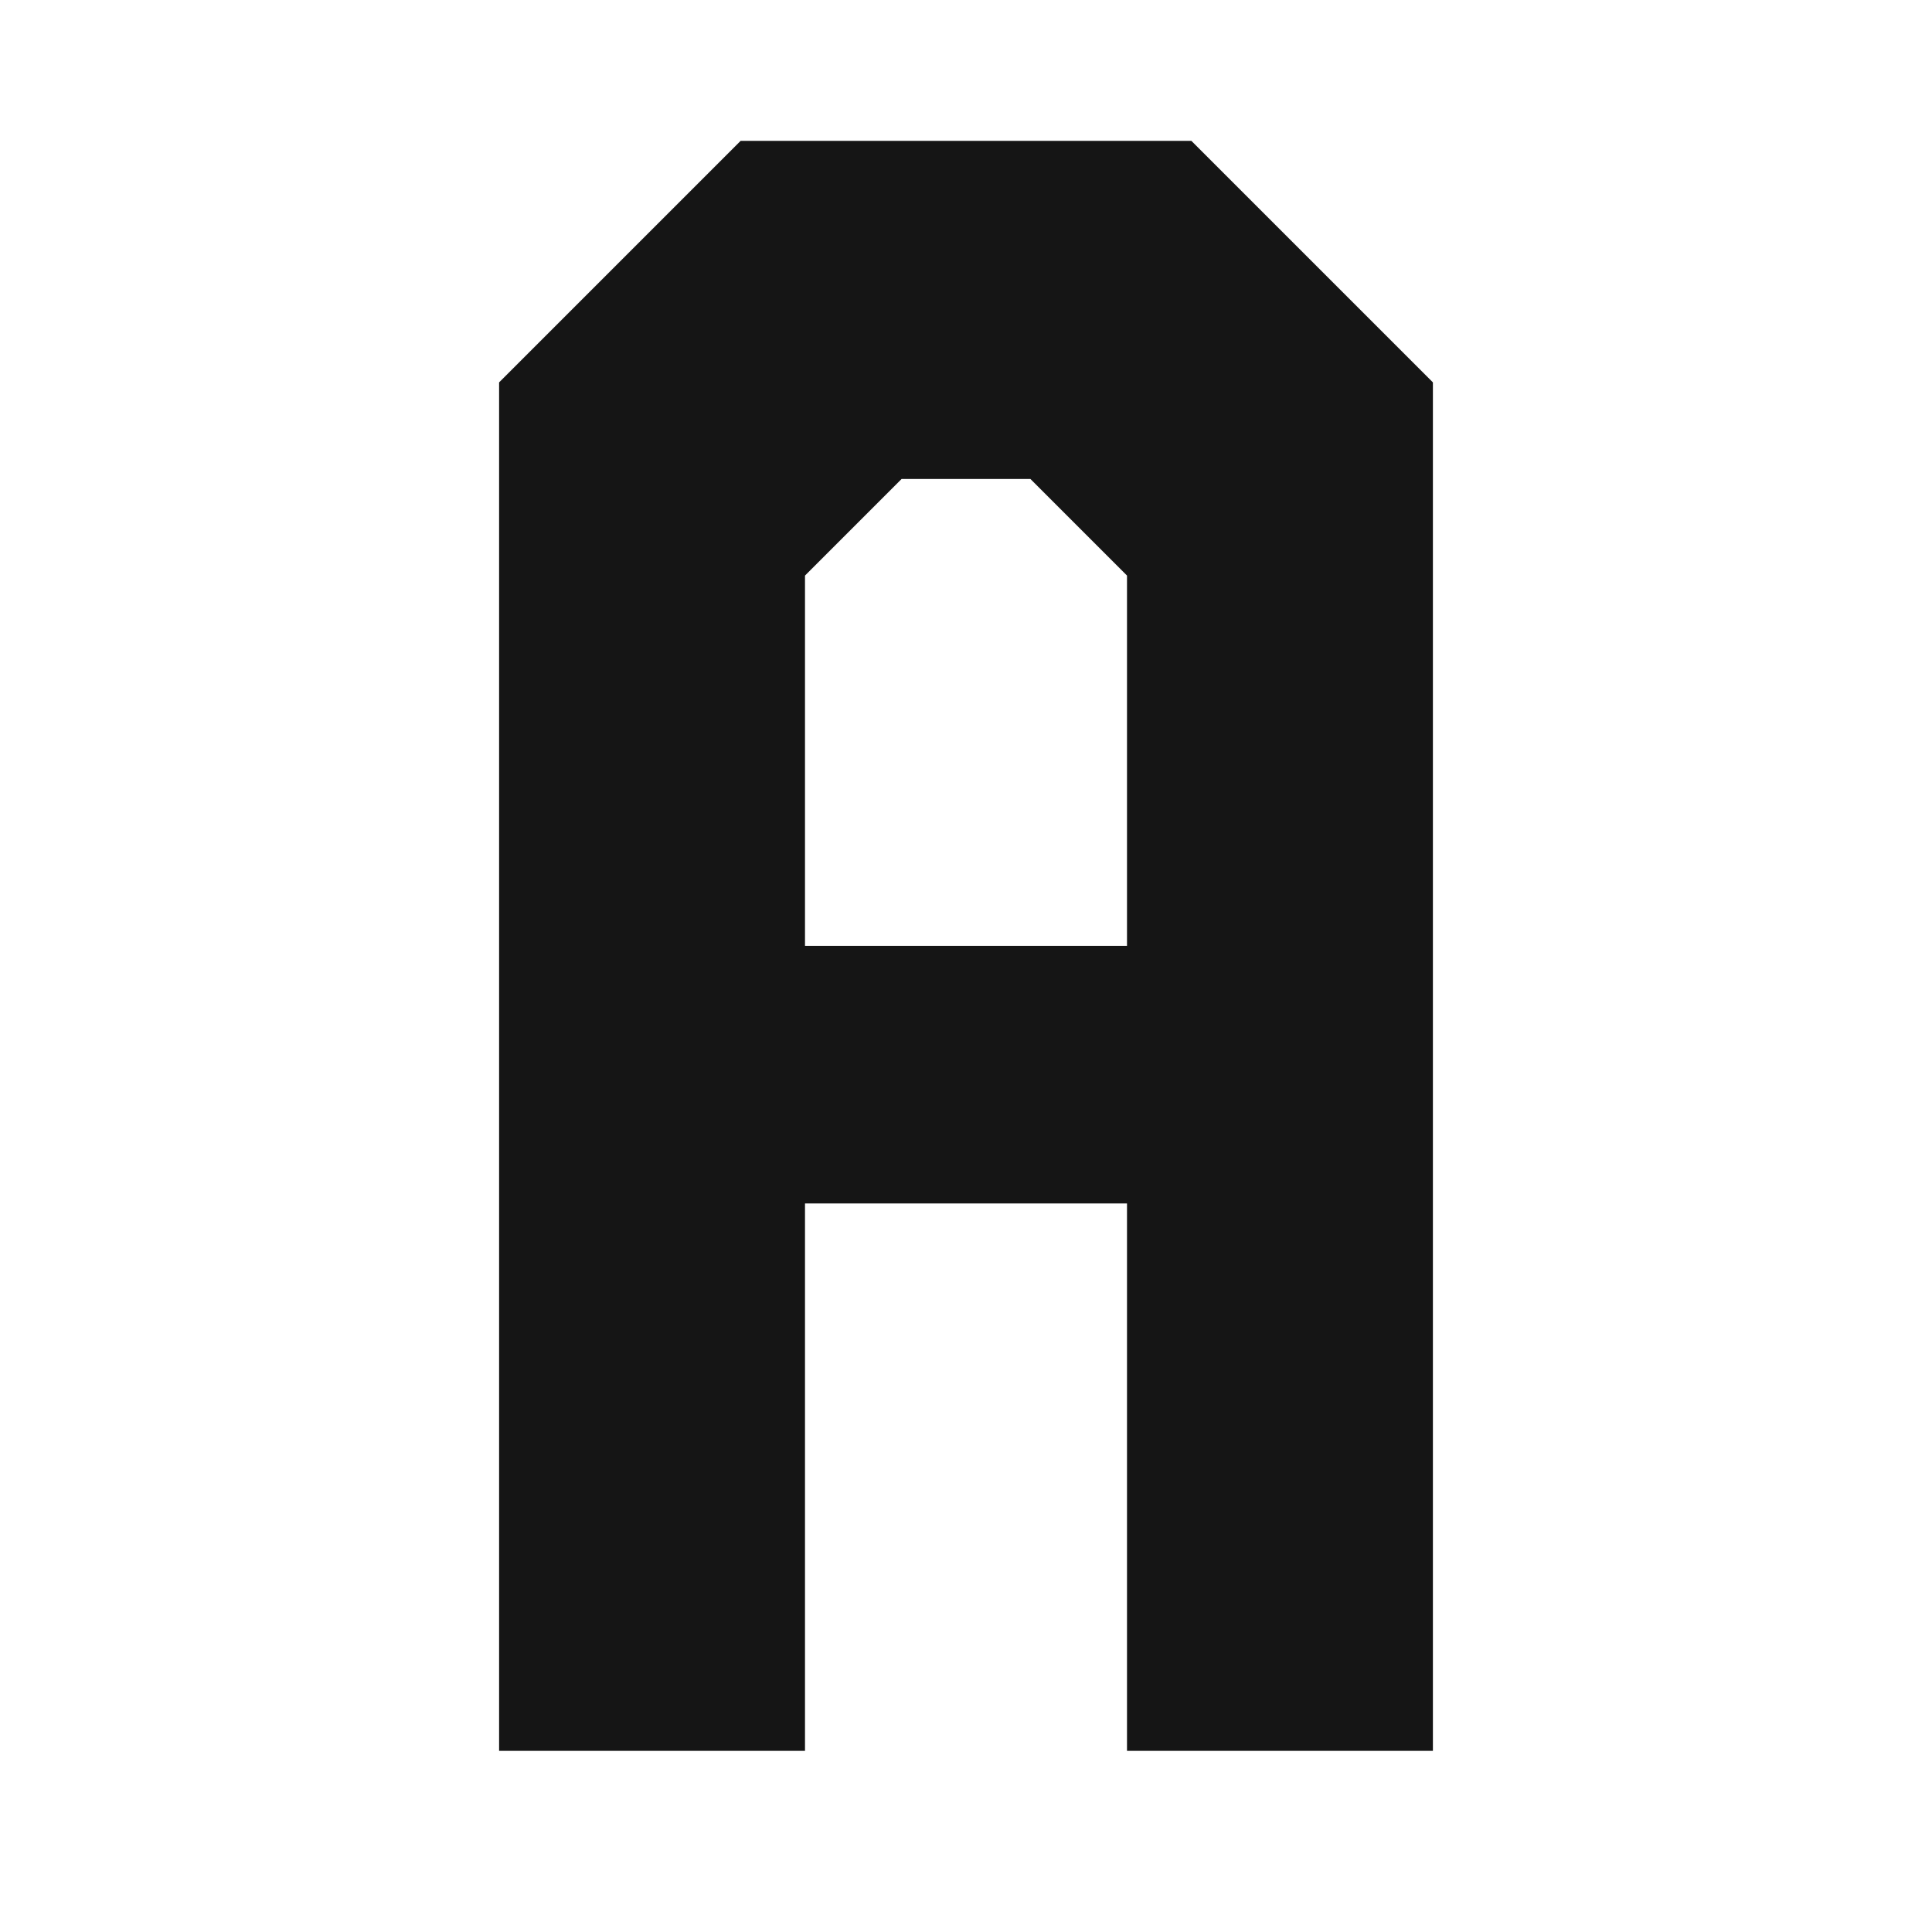
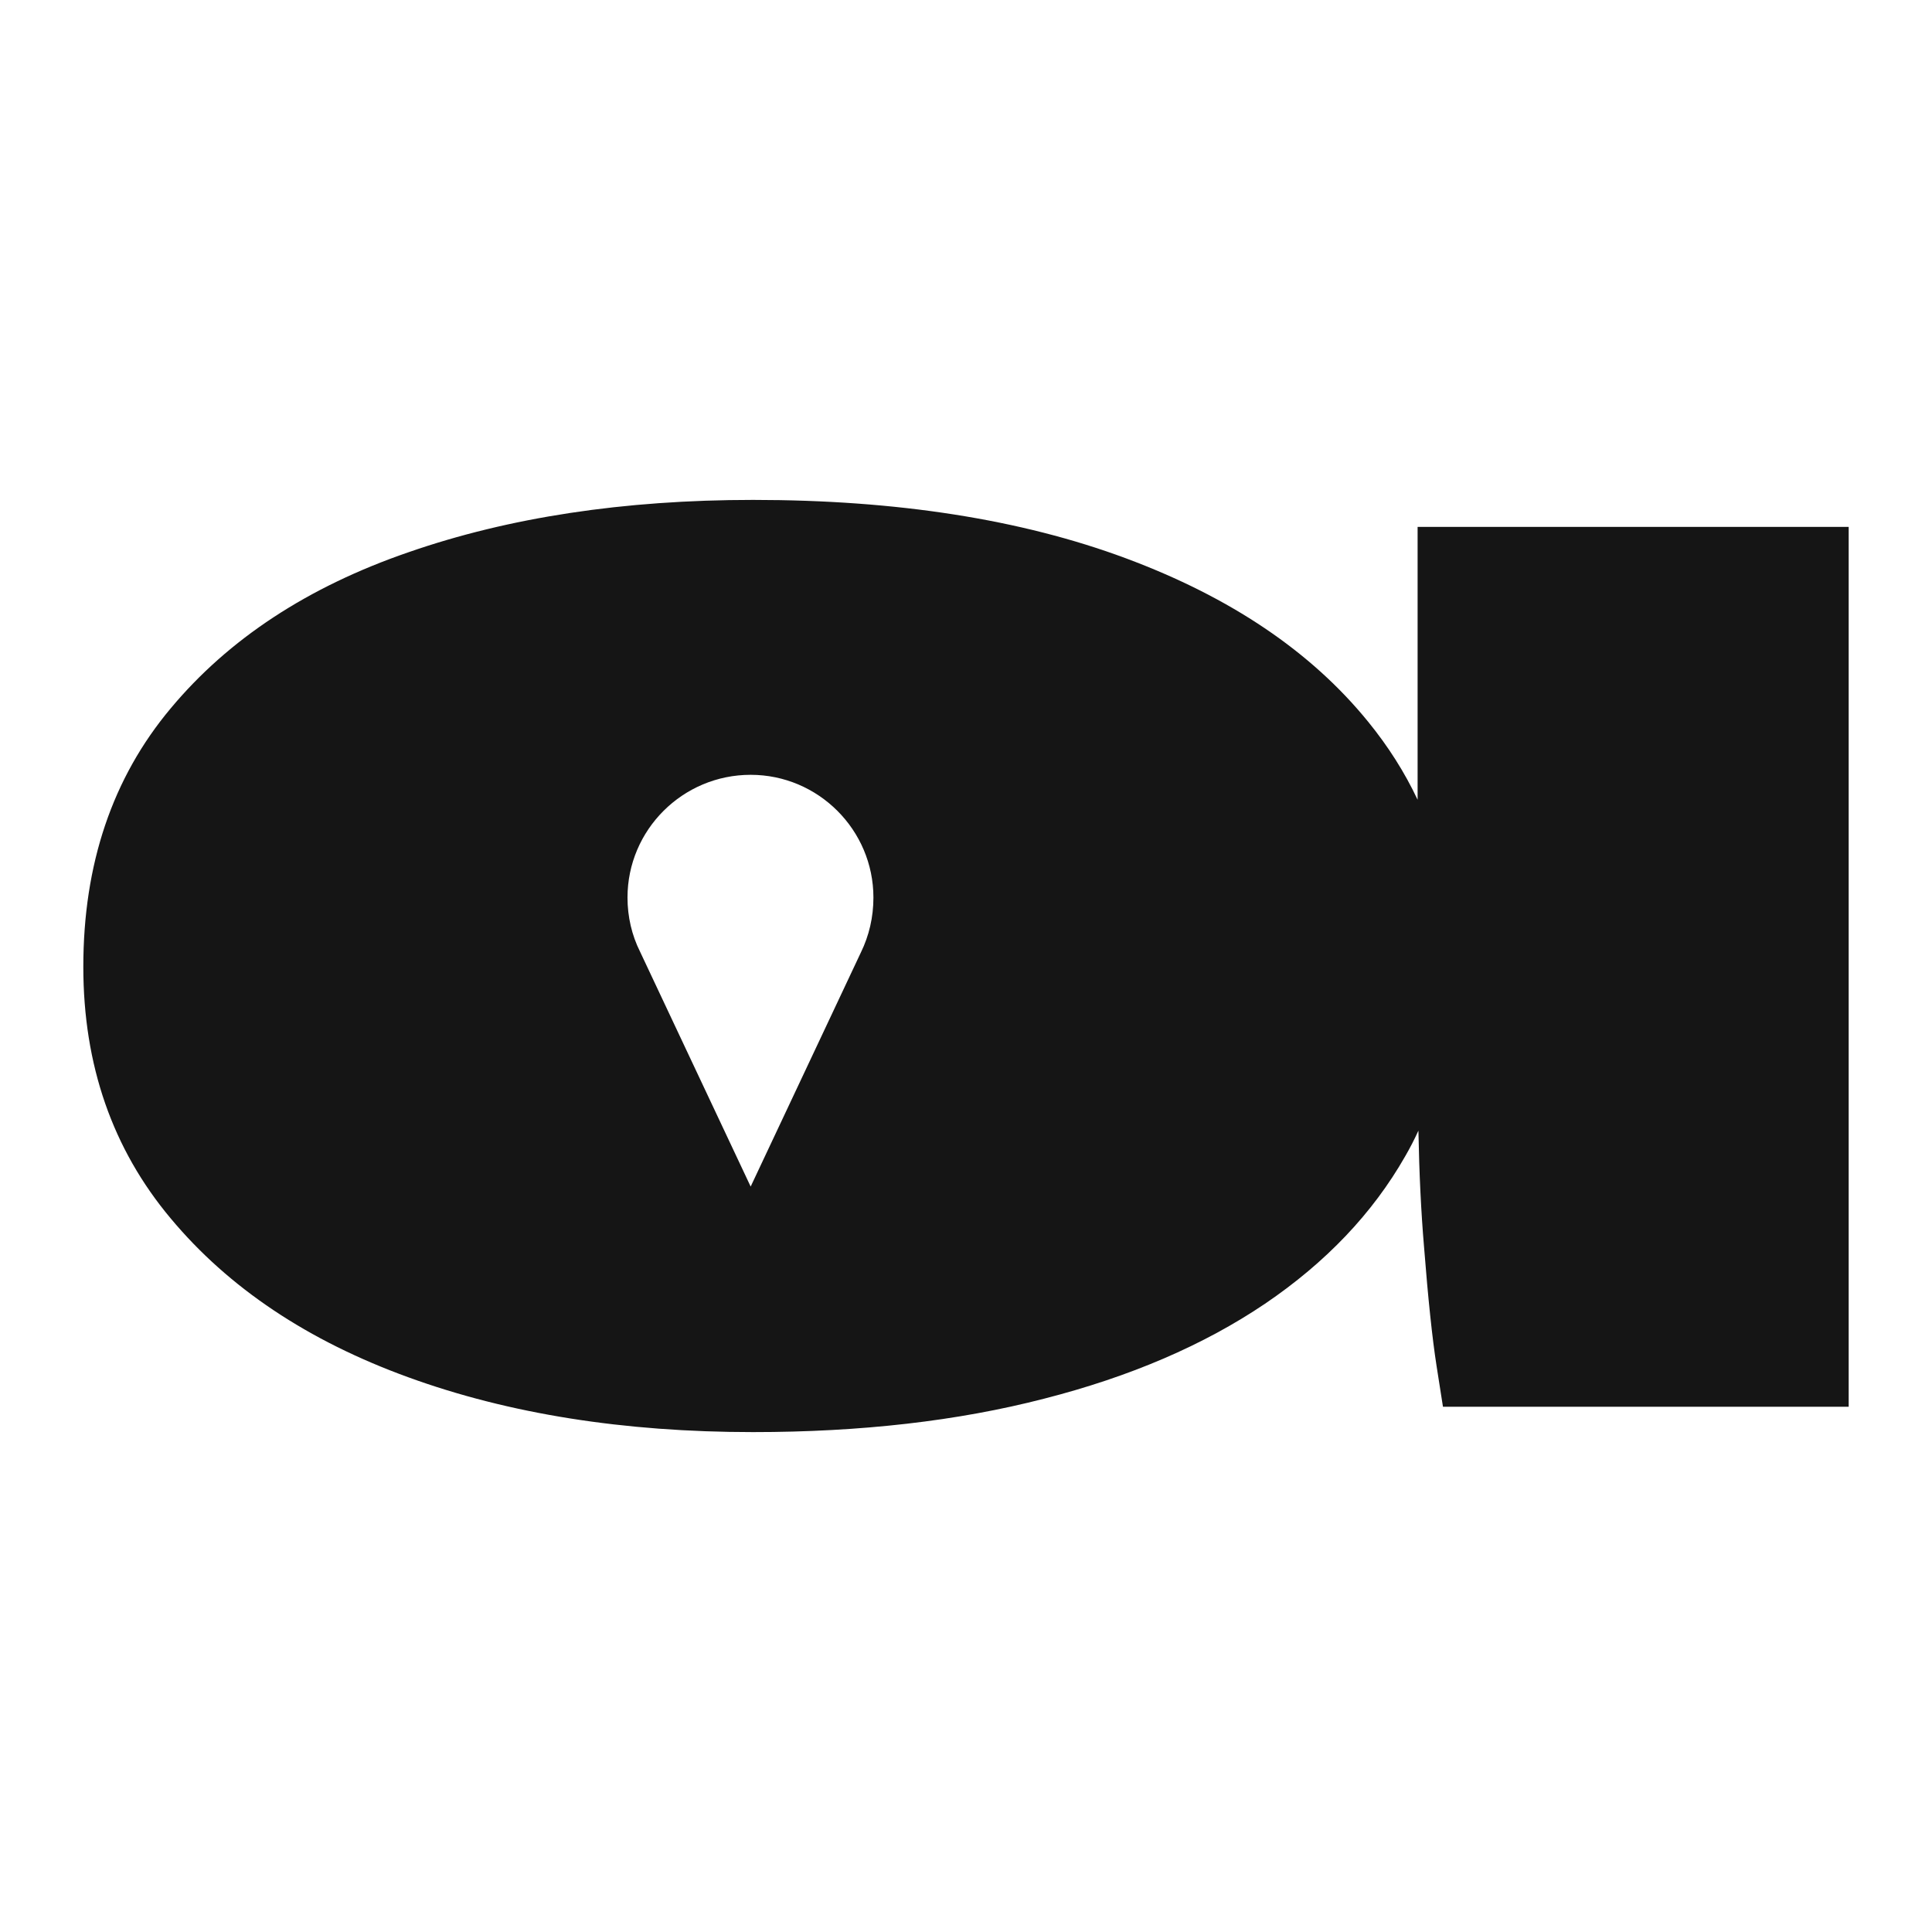
<svg xmlns="http://www.w3.org/2000/svg" viewBox="0.00 0.00 48.00 48.00" width="48.00" height="48.00">
-   <path fill="#151515" fill-rule="nonzero" d="M12.4 43.5V9.5L18.4 3.5H29.6L35.6 9.5V43.5H28V29.9H20V43.5ZM20 14.3V23.5H28V14.3L25.6 11.9H22.4Z" />
+   <path fill="#151515" fill-rule="nonzero" d="M18.71 35.58Q13.89 35.58 10.15 34.22Q6.4 32.86 4.24 30.27Q2.07 27.68 2.07 24.02Q2.07 20.19 4.24 17.6Q6.4 15.01 10.15 13.72Q13.89 12.42 18.71 12.42Q24.07 12.42 27.97 13.87Q31.87 15.32 33.99 17.93Q34.74 18.85 35.22 19.87V13.09H45.93V34.95H35.85L35.69 33.93Q35.53 32.9 35.38 30.98Q35.27 29.69 35.24 28.09Q35.09 28.42 34.91 28.73Q33.7 30.85 31.43 32.39Q29.15 33.93 25.94 34.75Q22.73 35.58 18.71 35.58ZM21.7 22.3C21.7 20.62 20.33 19.25 18.65 19.25C16.96 19.25 15.59 20.62 15.59 22.3C15.59 22.78 15.7 23.24 15.9 23.64L18.65 29.48L21.39 23.66C21.59 23.25 21.7 22.79 21.7 22.3Z" />
</svg>
